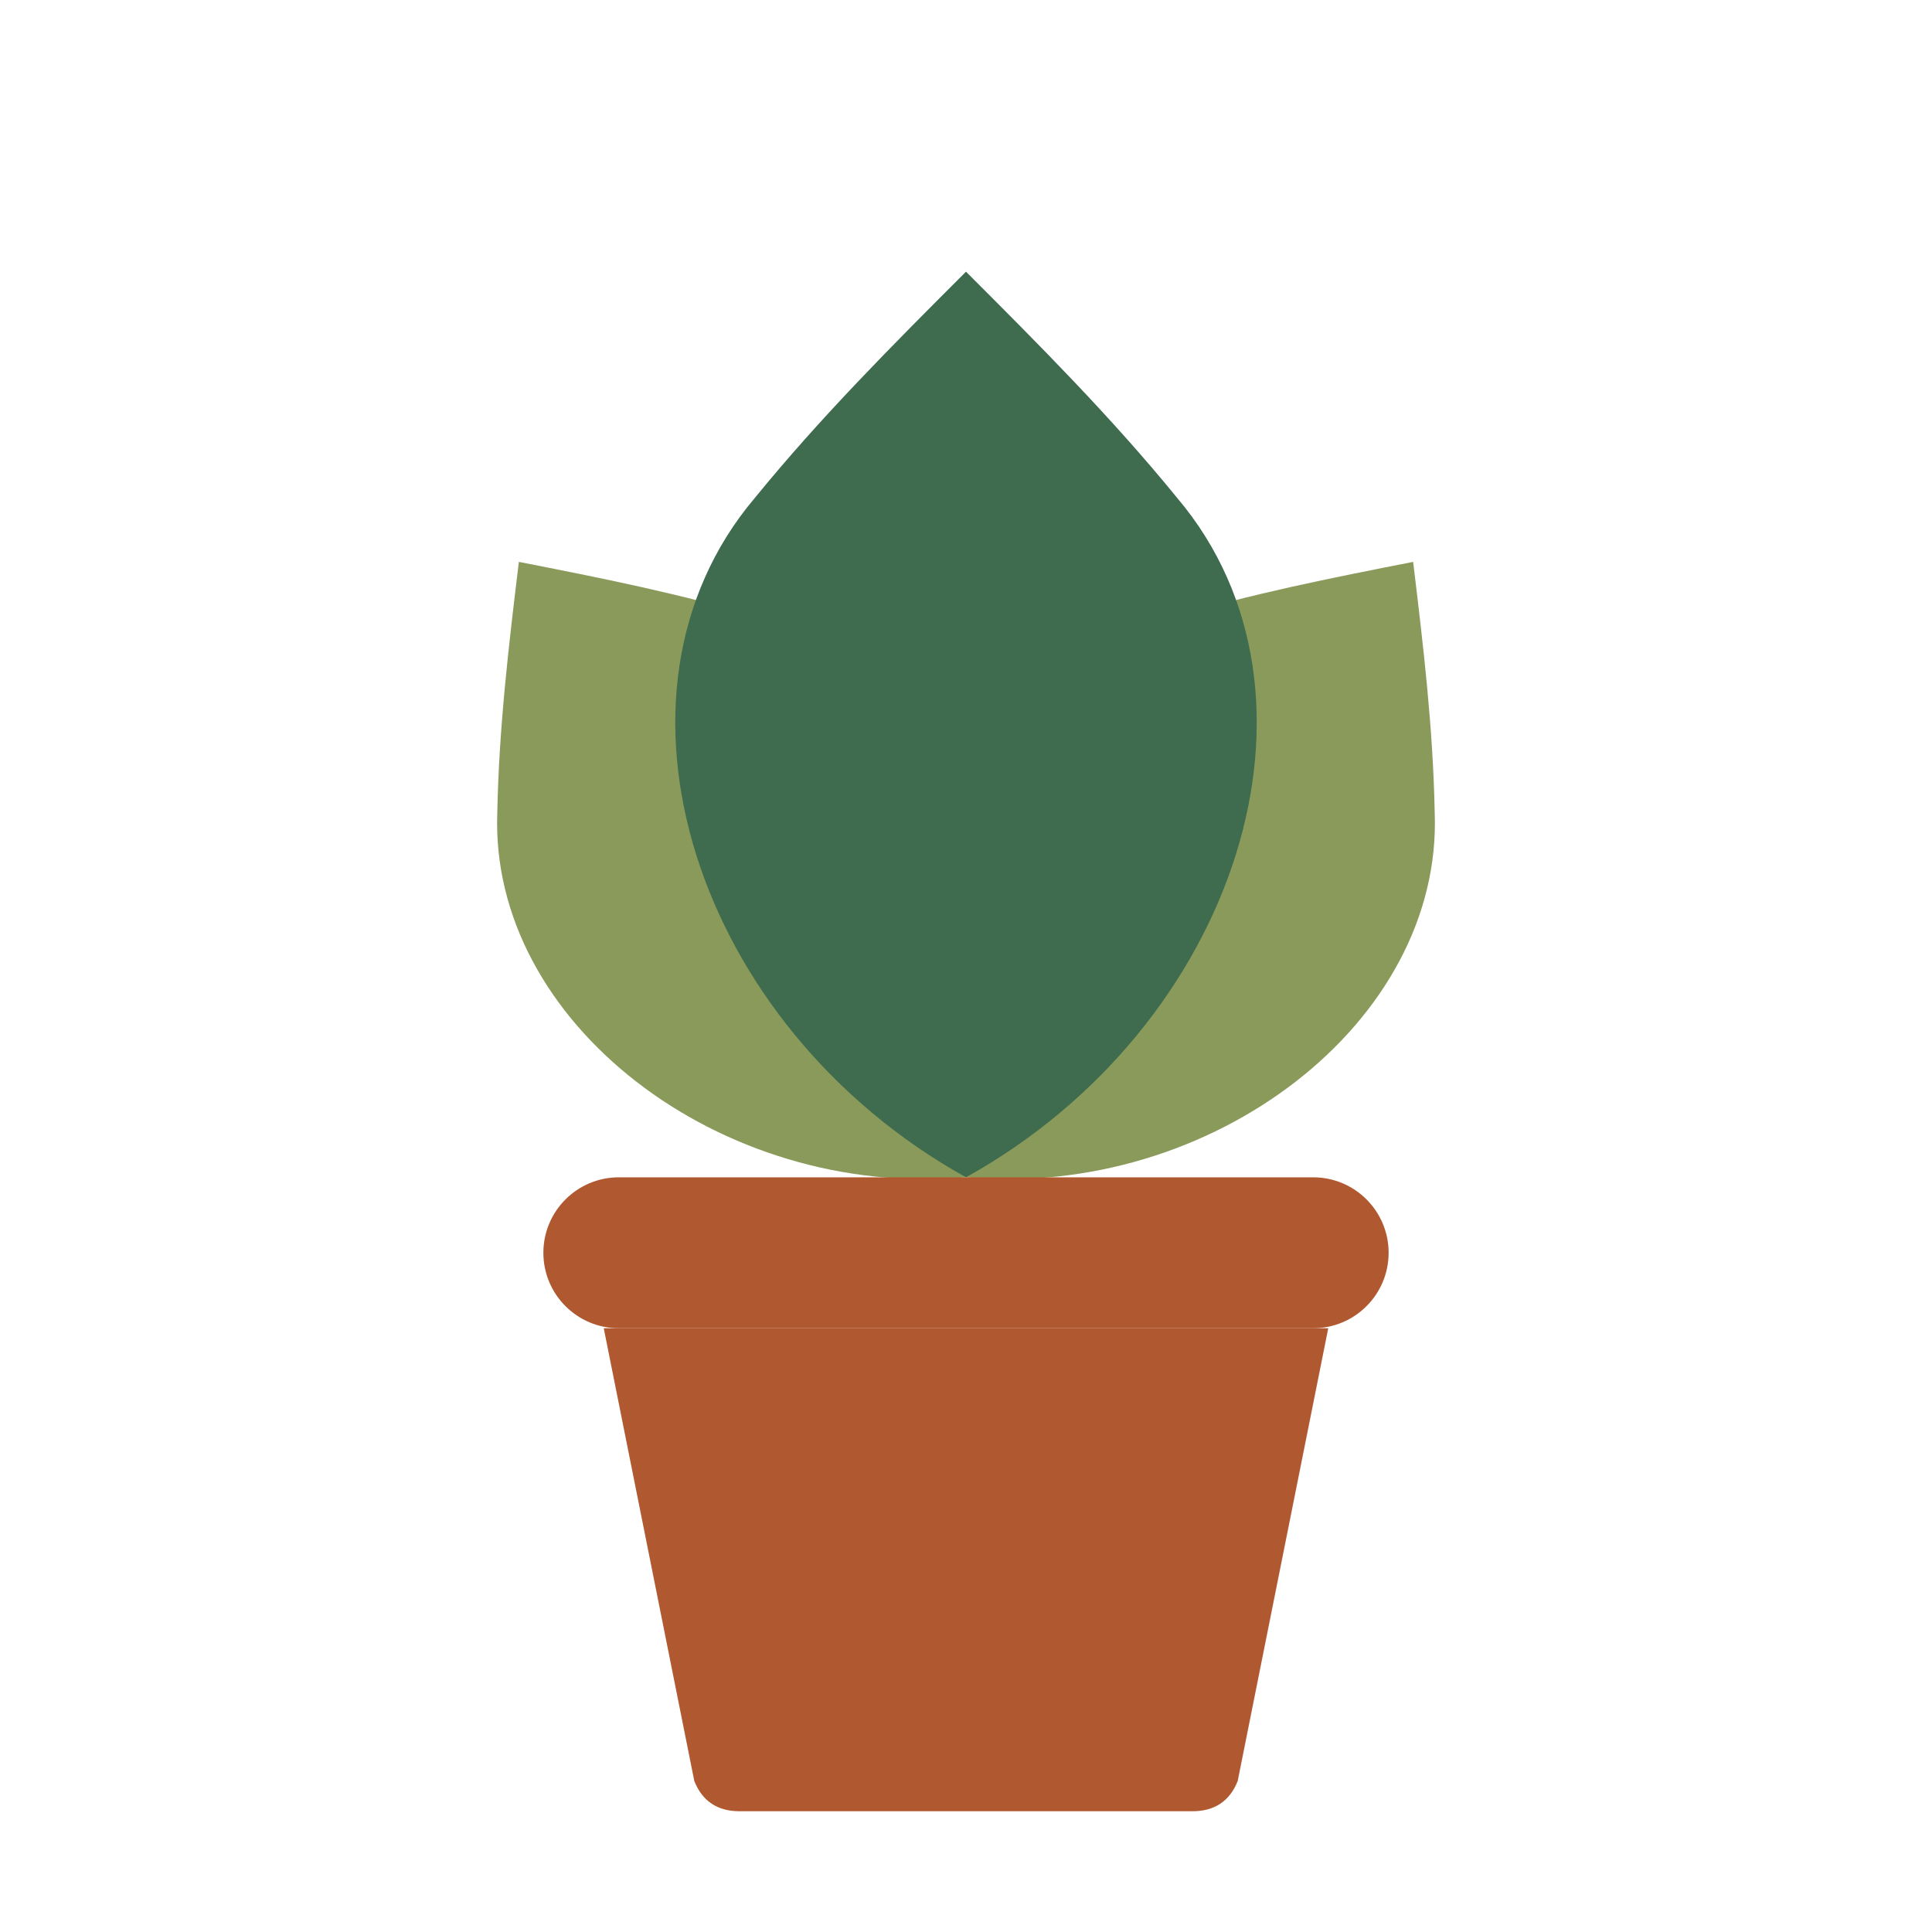
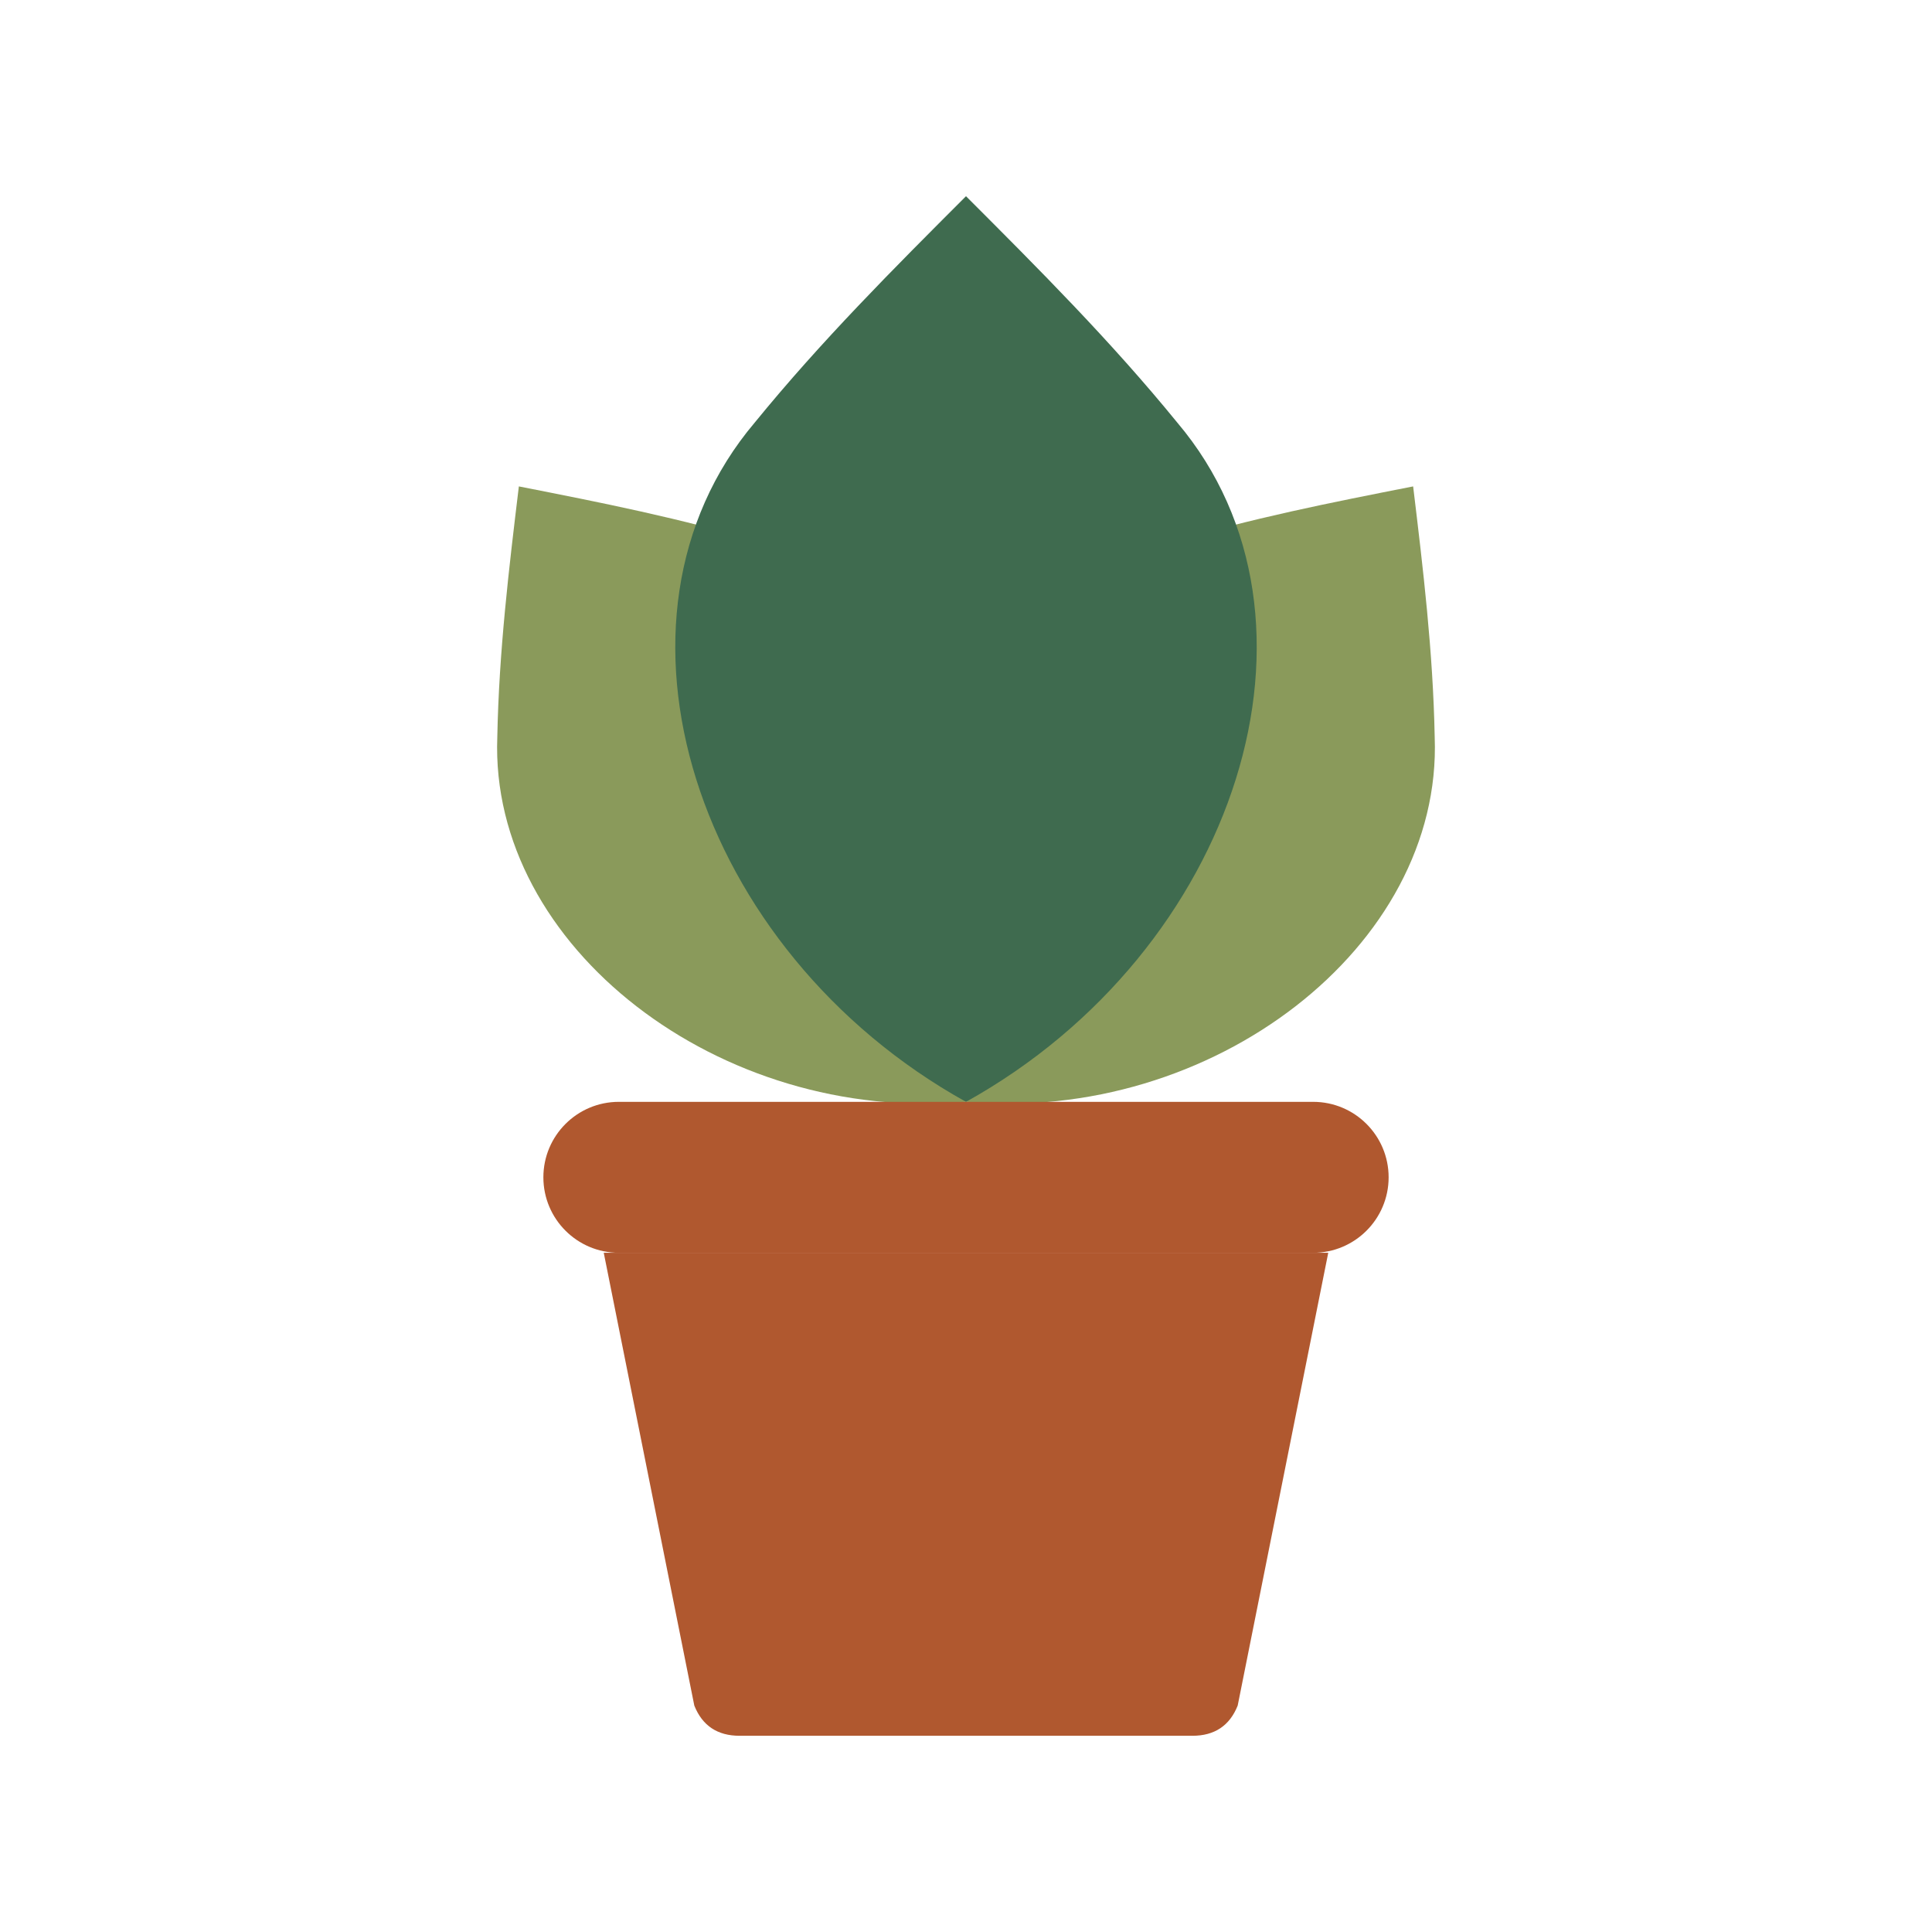
<svg xmlns="http://www.w3.org/2000/svg" viewBox="0 0 64 64">
-   <g transform="translate(32 39) rotate(-36) scale(0.78 0.84)">
-     <path d="M0 0 C9 -5 12.5 -16 7 -22.5 C4.8 -25.2 2.4 -27.6 0 -30 C-2.4 -27.6 -4.8 -25.2 -7 -22.5 C-12.5 -16 -9 -5 0 0 Z" fill="#8a9a5b" />
+   <g transform="translate(0 -2.5)">
+     <g transform="translate(32 39) rotate(-36) scale(0.78 0.84)">
+       <path d="M0 0 C9 -5 12.5 -16 7 -22.5 C4.8 -25.2 2.4 -27.6 0 -30 C-2.4 -27.6 -4.8 -25.2 -7 -22.5 C-12.5 -16 -9 -5 0 0 Z" fill="#8a9a5b" />
+     </g>
+     <g transform="translate(32 39) rotate(36) scale(0.78 0.84)">
+       <path d="M0 0 C9 -5 12.5 -16 7 -22.5 C4.8 -25.2 2.4 -27.6 0 -30 C-2.4 -27.6 -4.8 -25.2 -7 -22.5 C-12.5 -16 -9 -5 0 0 Z" fill="#8a9a5b" />
+     </g>
+     <g transform="translate(32 39)">
+       <path d="M0 0 C9 -5 12.5 -16 7 -22.5 C4.8 -25.2 2.4 -27.6 0 -30 C-2.4 -27.6 -4.8 -25.2 -7 -22.5 C-12.5 -16 -9 -5 0 0 Z" fill="#3f6b4f" />
+     </g>
+     <rect x="18" y="39" width="28" height="5" rx="2.5" fill="#b0582f" />
+     <path d="M20 44 H44 L41 59 Q40.6 60 39.5 60 H24.5 Q23.4 60 23 59 Z" fill="#b0582f" />
  </g>
-   <g transform="translate(32 39) rotate(36) scale(0.78 0.84)">
-     <path d="M0 0 C9 -5 12.5 -16 7 -22.5 C4.8 -25.2 2.4 -27.6 0 -30 C-2.4 -27.6 -4.8 -25.2 -7 -22.5 C-12.5 -16 -9 -5 0 0 Z" fill="#8a9a5b" />
-   </g>
-   <g transform="translate(32 39)">
-     <path d="M0 0 C9 -5 12.5 -16 7 -22.5 C4.8 -25.2 2.4 -27.6 0 -30 C-2.4 -27.6 -4.8 -25.2 -7 -22.5 C-12.5 -16 -9 -5 0 0 Z" fill="#3f6b4f" />
-   </g>
-   <rect x="18" y="39" width="28" height="5" rx="2.5" fill="#b0582f" />
-   <path d="M20 44 H44 L41 59 Q40.6 60 39.5 60 H24.5 Q23.4 60 23 59 Z" fill="#b0582f" />
</svg>
